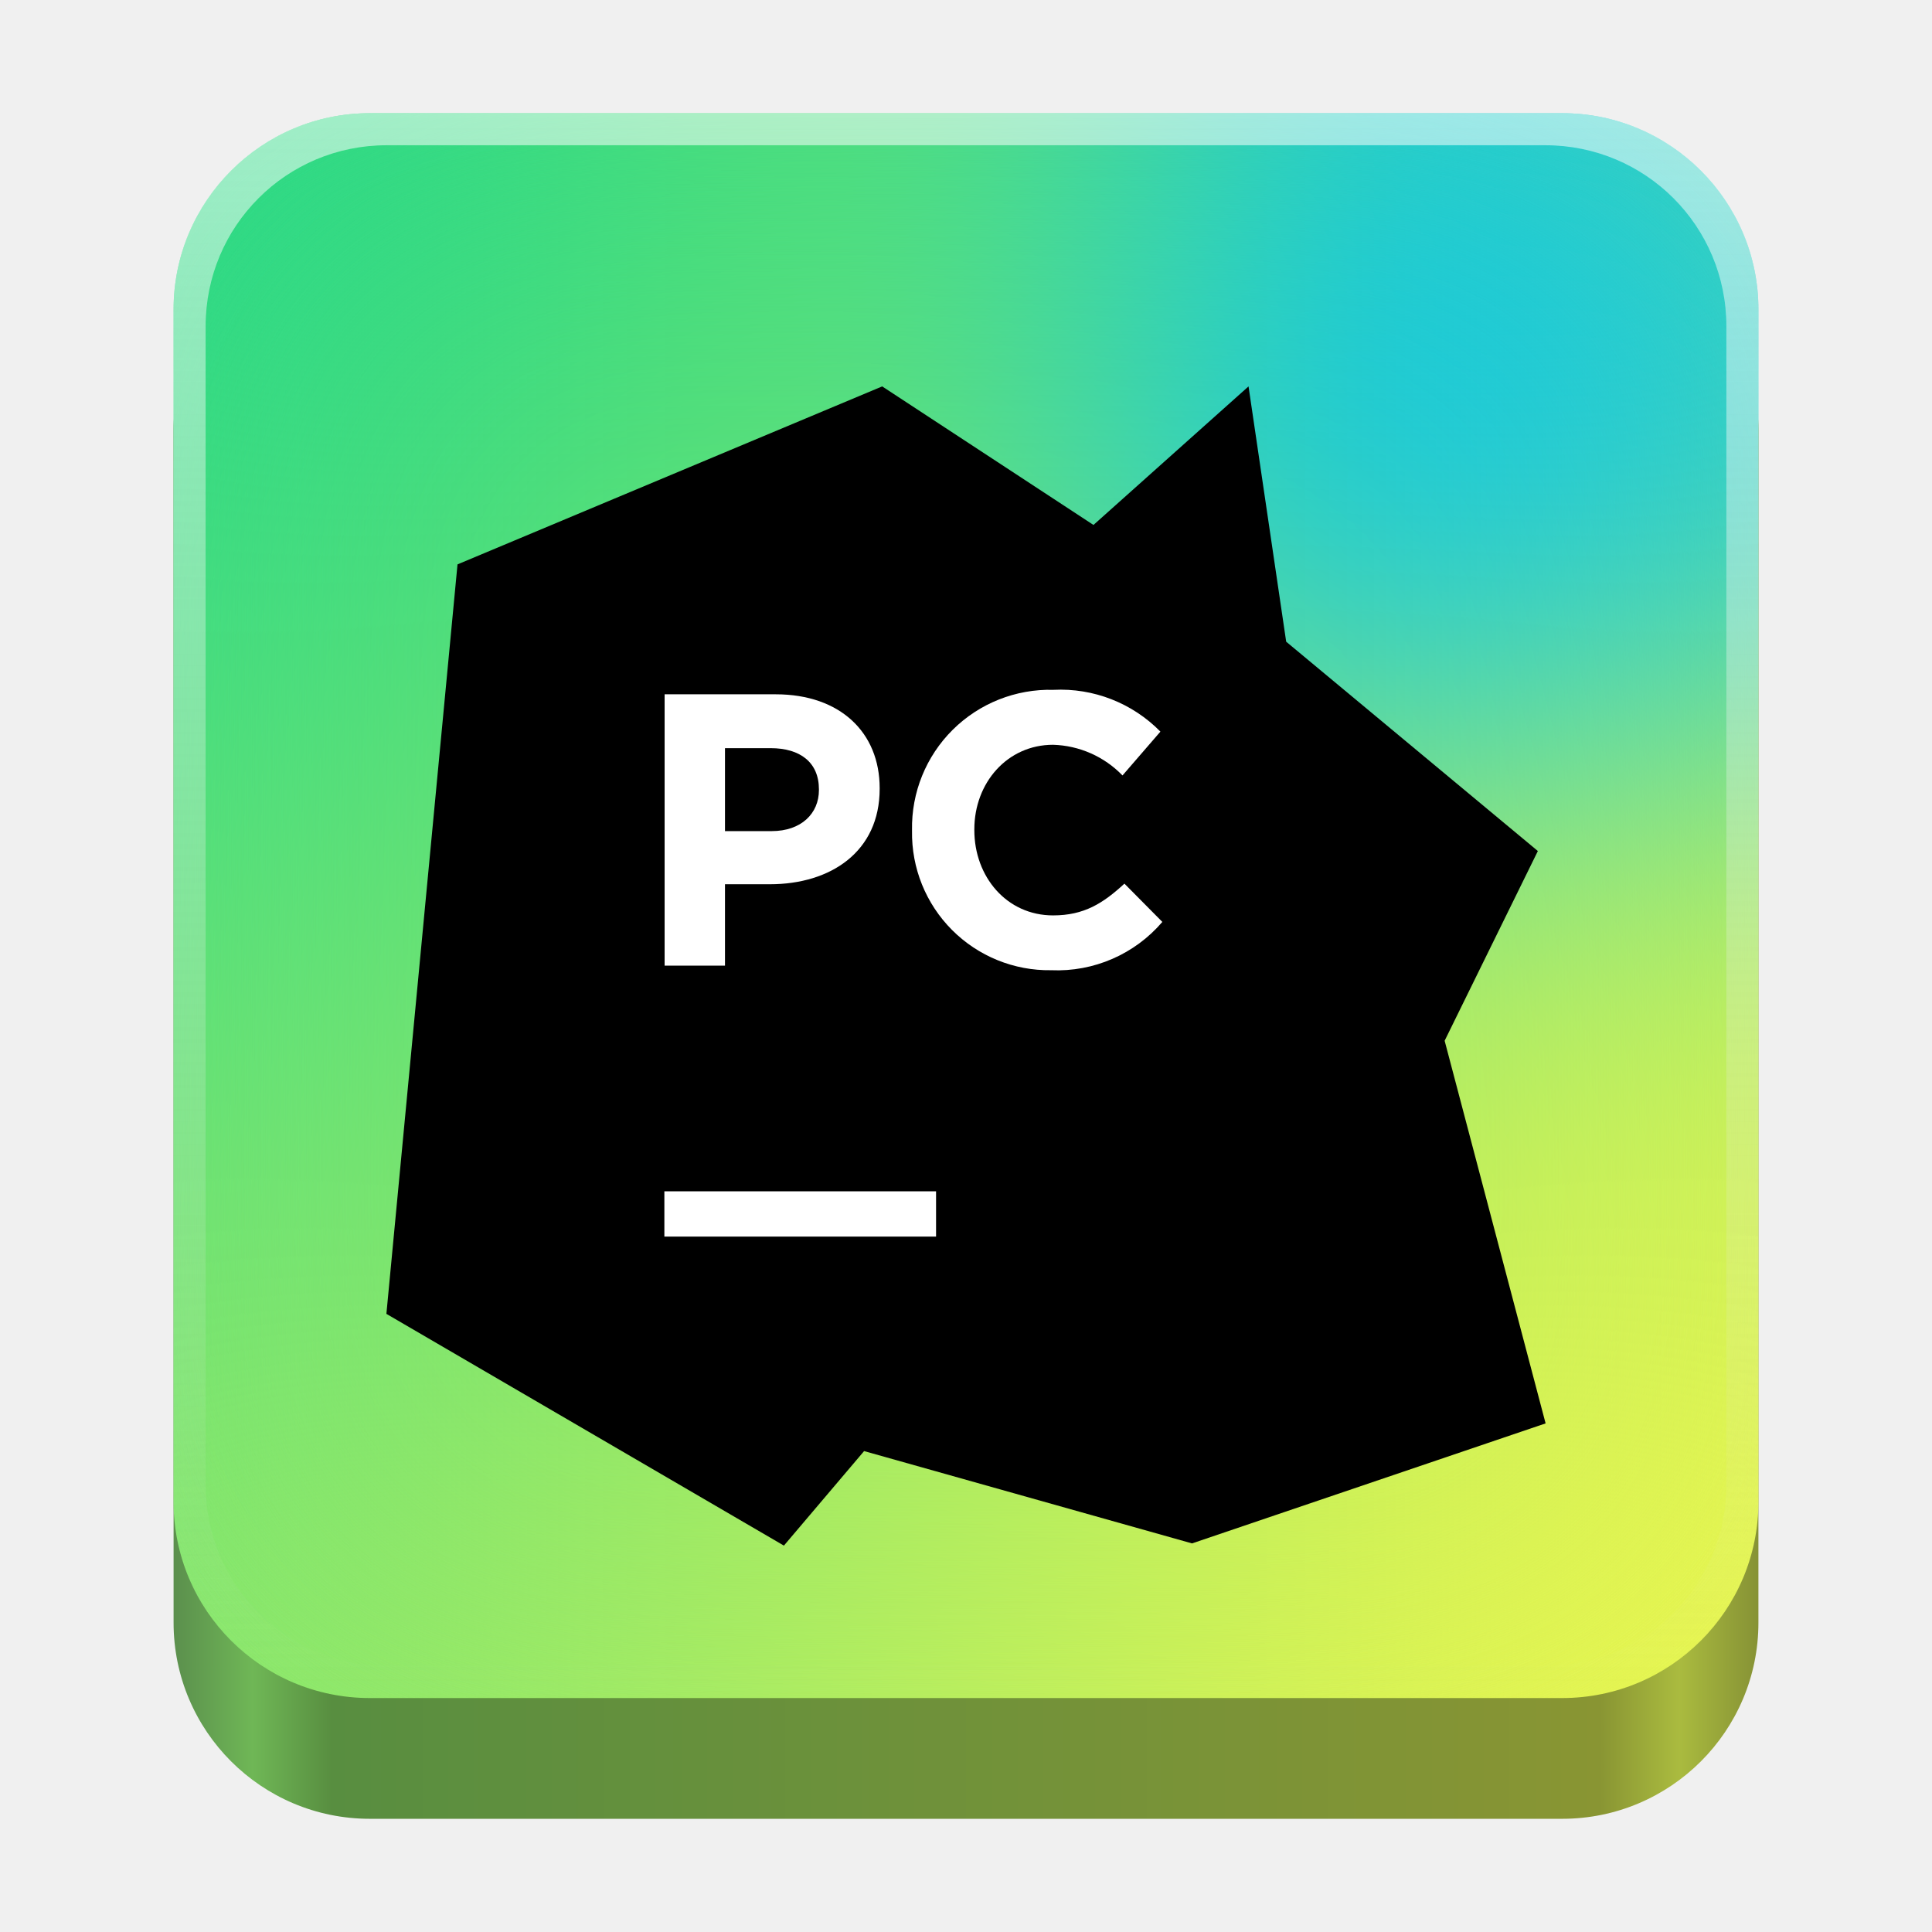
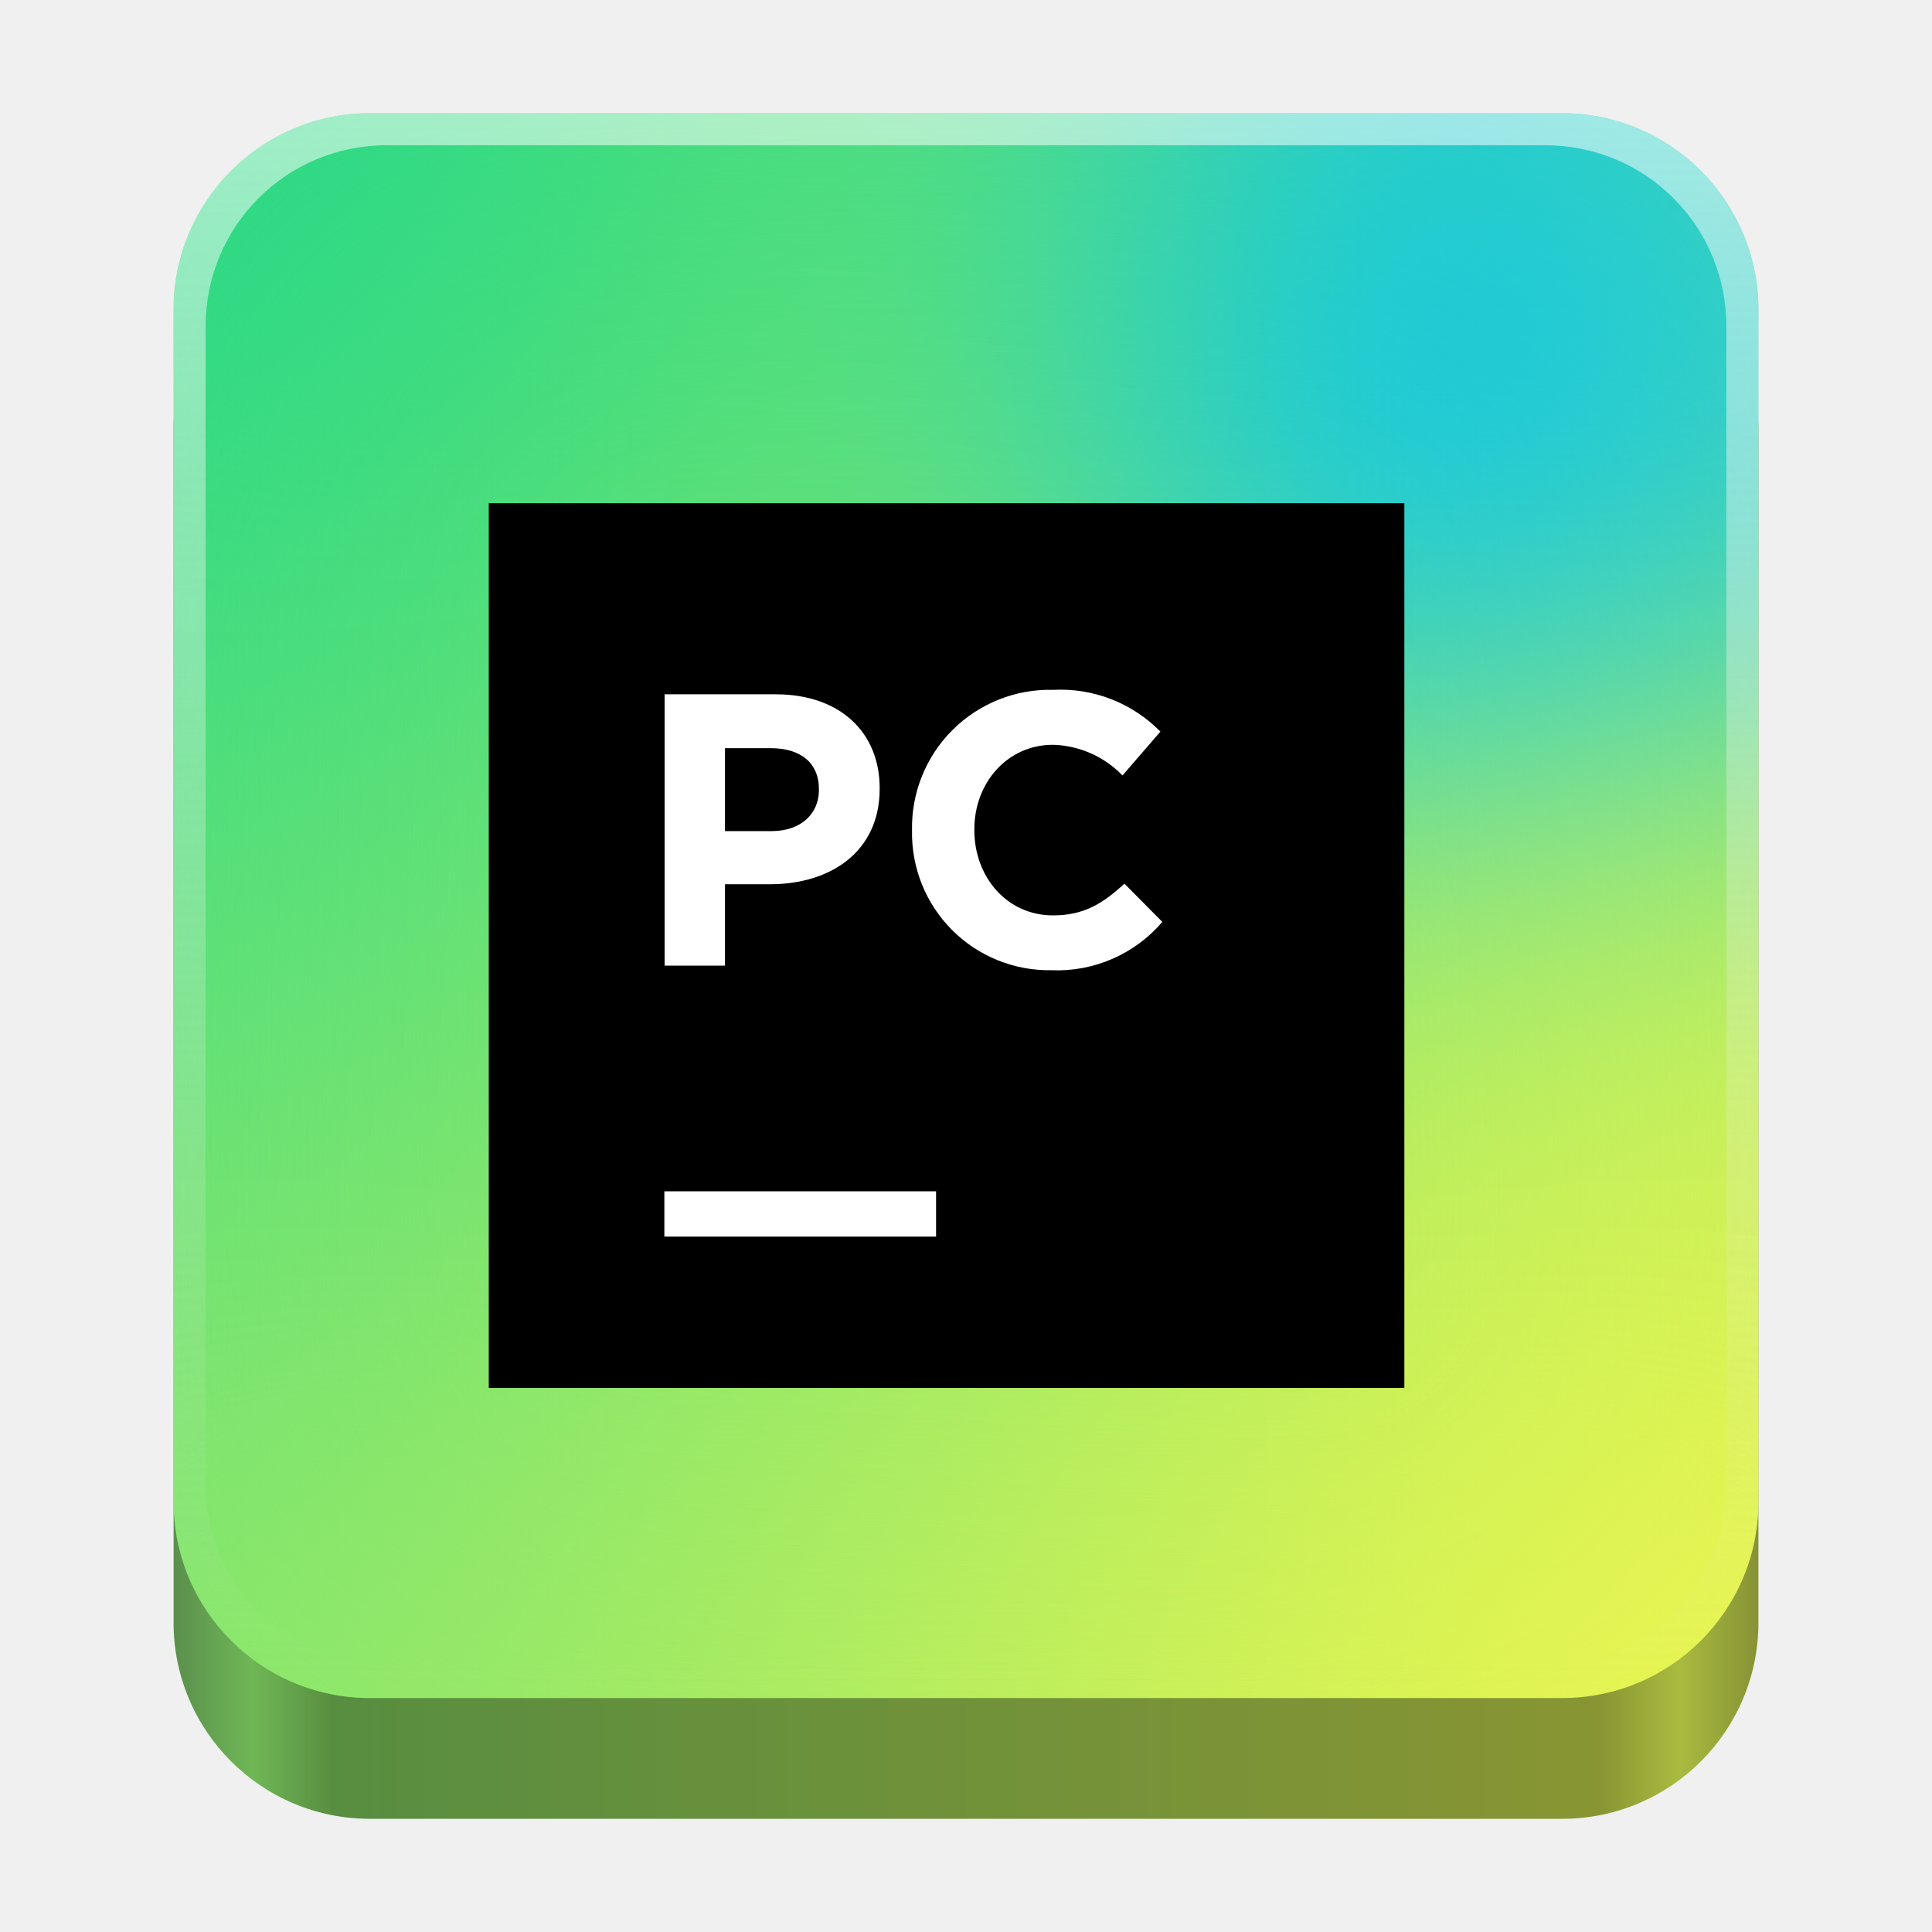
<svg xmlns="http://www.w3.org/2000/svg" xmlns:xlink="http://www.w3.org/1999/xlink" width="128" height="128" viewBox="0 0 128 128" version="1.1" id="svg5" xml:space="preserve">
  <defs id="defs2">
    <linearGradient id="linearGradient11616">
      <stop style="stop-color:#21d789;stop-opacity:1;" offset="0" id="stop11612" />
      <stop style="stop-color:#fcf84a;stop-opacity:1" offset="1" id="stop11614" />
    </linearGradient>
    <linearGradient id="linearGradient404">
      <stop style="stop-color:#e6e6e6;stop-opacity:0;" offset="0" id="stop400" />
      <stop style="stop-color:#ffffff;stop-opacity:0.545;" offset="1" id="stop402" />
    </linearGradient>
    <linearGradient y2="236" x2="96" y1="236" x1="32" gradientTransform="translate(604.8168,170.5864)" gradientUnits="userSpaceOnUse" id="linearGradient1099" xlink:href="#linearGradient1036" />
    <linearGradient id="linearGradient1036">
      <stop id="stop1032" offset="0" style="stop-color:#d5d3cf;stop-opacity:1;" />
      <stop id="stop1034" offset="1" style="stop-color:#f6f5f4;stop-opacity:1" />
    </linearGradient>
    <radialGradient r="32" fy="-76" fx="-244" cy="-76" cx="-244" gradientTransform="matrix(0.8833333,0,0,0.8833333,-460.3502,463.1197)" gradientUnits="userSpaceOnUse" id="radialGradient1103" xlink:href="#linearGradient1069" />
    <linearGradient id="linearGradient1069">
      <stop id="stop1065" offset="0" style="stop-color:#d5d3cf;stop-opacity:1" />
      <stop id="stop1067-1" offset="1" style="stop-color:#949390;stop-opacity:1" />
    </linearGradient>
    <linearGradient gradientUnits="userSpaceOnUse" y2="232" x2="64" y1="262.5" x1="64" id="linearGradient1027" xlink:href="#linearGradient1025" gradientTransform="translate(-470.5864,432.8168)" />
    <linearGradient id="linearGradient1025">
      <stop id="stop1021" offset="0" style="stop-color:#9a9996;stop-opacity:1" />
      <stop id="stop1023" offset="1" style="stop-color:#77767b;stop-opacity:1" />
    </linearGradient>
    <clipPath clipPathUnits="userSpaceOnUse" id="clipPath1609-7">
      <path id="path1611-5" d="m 252,116 28,-28 v -8 h -36 v 36 z" style="fill:#e74747;stroke:none;stroke-width:0.25px;stroke-linecap:butt;stroke-linejoin:miter;stroke-opacity:1" />
    </clipPath>
    <linearGradient id="linearGradient8241">
      <stop style="stop-color:#5b8f4d;stop-opacity:1;" offset="0" id="stop8237" />
      <stop style="stop-color:#6fb756;stop-opacity:1;" offset="0.05" id="stop9349" />
      <stop style="stop-color:#588e40;stop-opacity:1;" offset="0.1" id="stop21746" />
      <stop style="stop-color:#899533;stop-opacity:1;" offset="0.9" id="stop21940" />
      <stop style="stop-color:#aabb3f;stop-opacity:1;" offset="0.95" id="stop9351" />
      <stop style="stop-color:#869235;stop-opacity:1;" offset="1" id="stop8239" />
    </linearGradient>
    <radialGradient r="32" fy="-76" fx="-244" cy="-76" cx="-244" gradientTransform="matrix(0.8833333,0,0,0.8833333,-460.3502,463.1197)" gradientUnits="userSpaceOnUse" id="radialGradient1103-5" xlink:href="#linearGradient1069" />
    <clipPath clipPathUnits="userSpaceOnUse" id="clipPath1609-7-7">
      <path id="path1611-5-0" d="m 252,116 28,-28 v -8 h -36 v 36 z" style="fill:#e74747;stroke:none;stroke-width:0.25px;stroke-linecap:butt;stroke-linejoin:miter;stroke-opacity:1" />
    </clipPath>
    <clipPath clipPathUnits="userSpaceOnUse" id="clipPath744">
      <rect style="fill:#1e88e5;fill-opacity:1;stroke-width:0.265" id="rect746" width="541.867" height="541.867" x="0" y="1.5987212e-14" rx="79.375" ry="79.375" />
    </clipPath>
    <clipPath clipPathUnits="userSpaceOnUse" id="clipPath62">
      <rect style="fill:#1e88e5;fill-opacity:1;stroke-width:0.265" id="rect64" width="541.867" height="541.867" x="2.2507105e-05" y="-0.422" rx="79.375" ry="79.375" />
    </clipPath>
    <linearGradient xlink:href="#linearGradient8241" id="linearGradient8243" x1="11.5" y1="120.5" x2="116.5" y2="120.5" gradientUnits="userSpaceOnUse" />
    <radialGradient r="32" fy="-76" fx="-244" cy="-76" cx="-244" gradientTransform="matrix(0.8833333,0,0,0.8833333,-460.3502,463.1197)" gradientUnits="userSpaceOnUse" id="radialGradient1103-6" xlink:href="#linearGradient1069" />
    <clipPath clipPathUnits="userSpaceOnUse" id="clipPath1609-7-2">
      <path id="path1611-5-3" d="m 252,116 28,-28 v -8 h -36 v 36 z" style="fill:#e74747;stroke:none;stroke-width:0.25px;stroke-linecap:butt;stroke-linejoin:miter;stroke-opacity:1" />
    </clipPath>
    <radialGradient r="32" fy="-76" fx="-244" cy="-76" cx="-244" gradientTransform="matrix(0.8833333,0,0,0.8833333,-460.3502,463.1197)" gradientUnits="userSpaceOnUse" id="radialGradient1103-56" xlink:href="#linearGradient1069" />
    <clipPath clipPathUnits="userSpaceOnUse" id="clipPath1609-7-0">
      <path id="path1611-5-9" d="m 252,116 28,-28 v -8 h -36 v 36 z" style="fill:#e74747;stroke:none;stroke-width:0.25px;stroke-linecap:butt;stroke-linejoin:miter;stroke-opacity:1" />
    </clipPath>
    <clipPath clipPathUnits="userSpaceOnUse" id="clipPath37">
      <rect style="fill:#1a1a1a;fill-opacity:1;stroke-width:0.265" id="rect39" width="541.867" height="541.867" x="-2.6626146e-06" y="3.241" rx="79.375" ry="79.375" />
    </clipPath>
    <clipPath clipPathUnits="userSpaceOnUse" id="clipPath22042">
      <rect style="fill:#333333;fill-opacity:1;stroke-width:0.013" id="rect22044" width="27.32" height="27.484" x="166.968" y="105.404" rx="4.002" ry="4.026" />
    </clipPath>
    <clipPath clipPathUnits="userSpaceOnUse" id="clipPath1039">
      <rect style="fill:#b3b3b3;fill-opacity:1;stroke-width:0.265" id="rect1041" width="541.867" height="541.867" x="2.5931527e-05" y="-0" rx="79.375" ry="79.375" />
    </clipPath>
    <clipPath clipPathUnits="userSpaceOnUse" id="clipPath154">
      <rect style="fill:#b3b3b3;fill-opacity:1;stroke-width:0.265" id="rect156" width="541.867" height="541.867" x="-2.9218751e-05" y="-0" rx="79.375" ry="79.375" />
    </clipPath>
    <linearGradient xlink:href="#linearGradient404" id="linearGradient406" x1="64" y1="112.5" x2="64" y2="7.5" gradientUnits="userSpaceOnUse" />
    <linearGradient id="a" gradientUnits="userSpaceOnUse" x1="38.78" x2="95.91" y1="41.59" y2="41.59" gradientTransform="translate(260.425,-3.53)">
      <stop offset="0" stop-color="#21d789" id="stop500" />
      <stop offset="1" stop-color="#07c3f2" id="stop502" />
    </linearGradient>
    <linearGradient id="b" gradientUnits="userSpaceOnUse" x1="-29.18" x2="88.46" y1="85.52" y2="-1.32" gradientTransform="translate(260.425,-3.53)">
      <stop offset=".01" stop-color="#fcf84a" id="stop505" />
      <stop offset=".11" stop-color="#a7eb62" id="stop507" />
      <stop offset=".21" stop-color="#5fe077" id="stop509" />
      <stop offset=".27" stop-color="#32da84" id="stop511" />
      <stop offset=".31" stop-color="#21d789" id="stop513" />
      <stop offset=".58" stop-color="#21d789" id="stop515" />
      <stop offset=".6" stop-color="#21d789" id="stop517" />
      <stop offset=".69" stop-color="#20d68c" id="stop519" />
      <stop offset=".76" stop-color="#1ed497" id="stop521" />
      <stop offset=".83" stop-color="#19d1a9" id="stop523" />
      <stop offset=".9" stop-color="#13ccc2" id="stop525" />
      <stop offset=".97" stop-color="#0bc6e1" id="stop527" />
      <stop offset="1" stop-color="#07c3f2" id="stop529" />
    </linearGradient>
    <linearGradient id="c" gradientUnits="userSpaceOnUse" x1="17.3" x2="36.92" y1="110.99" y2="49.42" gradientTransform="translate(260.425,-3.53)">
      <stop offset="0" stop-color="#21d789" id="stop532" />
      <stop offset=".16" stop-color="#24d888" id="stop534" />
      <stop offset=".3" stop-color="#2fd985" id="stop536" />
      <stop offset=".43" stop-color="#41dc80" id="stop538" />
      <stop offset=".55" stop-color="#5ae079" id="stop540" />
      <stop offset=".67" stop-color="#7ae46f" id="stop542" />
      <stop offset=".79" stop-color="#a1ea64" id="stop544" />
      <stop offset=".9" stop-color="#cff157" id="stop546" />
      <stop offset="1" stop-color="#fcf84a" id="stop548" />
    </linearGradient>
    <linearGradient id="d" gradientUnits="userSpaceOnUse" x1="43.28" x2="85.97" y1="57.46" y2="0.06" gradientTransform="translate(260.425,-3.53)">
      <stop offset="0" stop-color="#21d789" id="stop551" />
      <stop offset=".09" stop-color="#23d986" id="stop553" />
      <stop offset=".17" stop-color="#2ade7b" id="stop555" />
      <stop offset=".25" stop-color="#36e669" id="stop557" />
      <stop offset=".27" stop-color="#3bea62" id="stop559" />
      <stop offset=".35" stop-color="#47eb61" id="stop561" />
      <stop offset=".49" stop-color="#67ed5d" id="stop563" />
      <stop offset=".69" stop-color="#9af156" id="stop565" />
      <stop offset=".92" stop-color="#e0f64d" id="stop567" />
      <stop offset="1" stop-color="#fcf84a" id="stop569" />
    </linearGradient>
    <linearGradient id="e" gradientUnits="userSpaceOnUse" x1="108.58" x2="22.55" y1="64.77" y2="63.97" gradientTransform="translate(260.425,-3.53)">
      <stop offset=".39" stop-color="#fcf84a" id="stop572" />
      <stop offset=".46" stop-color="#ecf74c" id="stop574" />
      <stop offset=".61" stop-color="#c1f451" id="stop576" />
      <stop offset=".82" stop-color="#7eef5a" id="stop578" />
      <stop offset="1" stop-color="#3bea62" id="stop580" />
    </linearGradient>
    <linearGradient xlink:href="#linearGradient11616" id="linearGradient11827" x1="12.773" y1="20.475" x2="108.029" y2="115.731" gradientUnits="userSpaceOnUse" />
    <filter height="1.686" width="1.686" y="-0.343" x="-0.343" style="color-interpolation-filters:sRGB;" id="filter13914">
      <feGaussianBlur stdDeviation="15 15" result="blur" id="feGaussianBlur13908" />
      <feColorMatrix values="1 0 0 0 0 0 1 0 0 0 0 0 1 0 0 0 0 0 50 0 " result="colormatrix" id="feColorMatrix13910" />
      <feComposite in="colormatrix" in2="SourceGraphic" operator="in" id="feComposite13912" />
    </filter>
+     <radialGradient r="32" fy="-76" fx="-244" cy="-76" cx="-244" gradientTransform="matrix(0.8833333,0,0,0.8833333,-460.3502,463.1197)" gradientUnits="userSpaceOnUse" id="radialGradient1103-2" xlink:href="#linearGradient1069" />
+     <clipPath clipPathUnits="userSpaceOnUse" id="clipPath1609-7-06">
+       <path id="path1611-5-2" d="m 252,116 28,-28 v -8 h -36 v 36 z" style="fill:#e74747;stroke:none;stroke-width:0.25px;stroke-linecap:butt;stroke-linejoin:miter;stroke-opacity:1" />
+     </clipPath>
+     <radialGradient r="32" fy="-76" fx="-244" cy="-76" cx="-244" gradientTransform="matrix(0.8833333,0,0,0.8833333,-460.3502,463.1197)" gradientUnits="userSpaceOnUse" id="radialGradient1103-5-2" xlink:href="#linearGradient1069" />
+     <clipPath clipPathUnits="userSpaceOnUse" id="clipPath1609-7-7-7">
+       <path id="path1611-5-0-5" d="m 252,116 28,-28 v -8 h -36 v 36 z" style="fill:#e74747;stroke:none;stroke-width:0.25px;stroke-linecap:butt;stroke-linejoin:miter;stroke-opacity:1" />
+     </clipPath>
+     <clipPath clipPathUnits="userSpaceOnUse" id="clipPath744-9">
+       <rect style="fill:#1e88e5;fill-opacity:1;stroke-width:0.265" id="rect746-2" width="541.867" height="541.867" x="0" y="1.5987212e-14" rx="79.375" ry="79.375" />
+     </clipPath>
+     <clipPath clipPathUnits="userSpaceOnUse" id="clipPath62-2">
+       <rect style="fill:#1e88e5;fill-opacity:1;stroke-width:0.265" id="rect64-8" width="541.867" height="541.867" x="2.2507105e-05" y="-0.422" rx="79.375" ry="79.375" />
+     </clipPath>
+     <radialGradient r="32" fy="-76" fx="-244" cy="-76" cx="-244" gradientTransform="matrix(0.8833333,0,0,0.8833333,-460.3502,463.1197)" gradientUnits="userSpaceOnUse" id="radialGradient1103-6-7" xlink:href="#linearGradient1069" />
+     <clipPath clipPathUnits="userSpaceOnUse" id="clipPath1609-7-2-6">
+       <path id="path1611-5-3-1" d="m 252,116 28,-28 v -8 h -36 v 36 z" style="fill:#e74747;stroke:none;stroke-width:0.25px;stroke-linecap:butt;stroke-linejoin:miter;stroke-opacity:1" />
+     </clipPath>
+     <radialGradient r="32" fy="-76" fx="-244" cy="-76" cx="-244" gradientTransform="matrix(0.8833333,0,0,0.8833333,-460.3502,463.1197)" gradientUnits="userSpaceOnUse" id="radialGradient1103-56-2" xlink:href="#linearGradient1069" />
+     <clipPath clipPathUnits="userSpaceOnUse" id="clipPath1609-7-0-3">
+       <path id="path1611-5-9-1" d="m 252,116 28,-28 v -8 h -36 v 36 z" style="fill:#e74747;stroke:none;stroke-width:0.25px;stroke-linecap:butt;stroke-linejoin:miter;stroke-opacity:1" />
+     </clipPath>
+     <clipPath clipPathUnits="userSpaceOnUse" id="clipPath37-9">
+       <rect style="fill:#1a1a1a;fill-opacity:1;stroke-width:0.265" id="rect39-4" width="541.867" height="541.867" x="-2.6626146e-06" y="3.241" rx="79.375" ry="79.375" />
+     </clipPath>
+     <clipPath clipPathUnits="userSpaceOnUse" id="clipPath22042-7">
+       <rect style="fill:#333333;fill-opacity:1;stroke-width:0.013" id="rect22044-8" width="27.32" height="27.484" x="166.968" y="105.404" rx="4.002" ry="4.026" />
+     </clipPath>
+     <clipPath clipPathUnits="userSpaceOnUse" id="clipPath1039-4">
+       <rect style="fill:#b3b3b3;fill-opacity:1;stroke-width:0.265" id="rect1041-5" width="541.867" height="541.867" x="2.5931527e-05" y="-0" rx="79.375" ry="79.375" />
+     </clipPath>
+     <clipPath clipPathUnits="userSpaceOnUse" id="clipPath154-0">
+       <rect style="fill:#b3b3b3;fill-opacity:1;stroke-width:0.265" id="rect156-3" width="541.867" height="541.867" x="-2.9218751e-05" y="-0" rx="79.375" ry="79.375" />
+     </clipPath>
+     <filter height="1.686" width="1.686" y="-0.343" x="-0.343" style="color-interpolation-filters:sRGB;" id="filter13914-2">
+       <feGaussianBlur stdDeviation="15 15" result="blur" id="feGaussianBlur13908-0" />
+       <feColorMatrix values="1 0 0 0 0 0 1 0 0 0 0 0 1 0 0 0 0 0 50 0 " result="colormatrix" id="feColorMatrix13910-6" />
+       <feComposite in="colormatrix" in2="SourceGraphic" operator="in" id="feComposite13912-8" />
+     </filter>
+     <linearGradient id="e-3" gradientUnits="userSpaceOnUse" x1="10.99" x2="95.54" y1="41.31" y2="41.31" gradientTransform="translate(215.7997,33.75467)">
+       <stop offset=".31" stop-color="#21d789" id="stop274" />
+       <stop offset=".49" stop-color="#59a3b2" id="stop276" />
+       <stop offset=".77" stop-color="#b74af7" id="stop278" />
+       <stop offset="1" stop-color="#ff45ed" id="stop280" />
+     </linearGradient>
+     <linearGradient id="d-6" gradientUnits="userSpaceOnUse" x1="10.48" x2="94.6" y1="52.51" y2="98.96" gradientTransform="translate(215.7997,33.75467)">
+       <stop offset=".08" stop-color="#21d789" id="stop269" />
+       <stop offset=".89" stop-color="#6b57ff" id="stop271" />
+     </linearGradient>
+     <linearGradient id="c-7" gradientUnits="userSpaceOnUse" x1="27.62" x2="34.52" y1="52.97" y2="83.01" gradientTransform="translate(215.7997,33.75467)">
+       <stop offset="0" stop-color="#6b57ff" id="stop256" />
+       <stop offset=".02" stop-color="#685cfb" id="stop258" />
+       <stop offset=".28" stop-color="#4a91ca" id="stop260" />
+       <stop offset=".51" stop-color="#34b7a7" id="stop262" />
+       <stop offset=".69" stop-color="#26ce91" id="stop264" />
+       <stop offset=".8" stop-color="#21d789" id="stop266" />
+     </linearGradient>
+     <linearGradient id="b-5" gradientUnits="userSpaceOnUse" x1="66.85" x2="73.95" y1="30.12" y2="11.96" gradientTransform="translate(215.7997,33.75467)">
+       <stop offset="0" stop-color="#6b57ff" id="stop251" />
+       <stop offset=".95" stop-color="#21d789" id="stop253" />
+     </linearGradient>
+     <linearGradient id="a-3" gradientUnits="userSpaceOnUse" x1="92.39" x2="95.19" y1="40.62" y2="65.06" gradientTransform="translate(215.7997,33.75467)">
+       <stop offset=".16" stop-color="#21d789" id="stop244" />
+       <stop offset=".54" stop-color="#419fbc" id="stop246" />
+       <stop offset="1" stop-color="#6b57ff" id="stop248" />
+     </linearGradient>
+     <linearGradient id="c-3" gradientUnits="userSpaceOnUse" x1="17.84" x2="87.09" y1="88.36" y2="43.86" gradientTransform="translate(216.2331,11.66845)">
+       <stop offset="0" stop-color="#087cfa" id="stop278-6" />
+       <stop offset=".1" stop-color="#1598d3" id="stop280-7" />
+       <stop offset=".22" stop-color="#23b6aa" id="stop282" />
+       <stop offset=".35" stop-color="#2dcc8b" id="stop284" />
+       <stop offset=".46" stop-color="#35dd74" id="stop286" />
+       <stop offset=".57" stop-color="#39e767" id="stop288" />
+       <stop offset=".67" stop-color="#3bea62" id="stop290" />
+     </linearGradient>
+     <linearGradient id="b-53" x1="37.54" x2="60.33" xlink:href="#a-5" y1="34.26" y2="8.33" gradientTransform="translate(216.2331,11.66845)" />
+     <linearGradient id="a-5" gradientUnits="userSpaceOnUse" x1="99.03" x2="61.54" y1="59.18" y2="90.91">
+       <stop offset="0" stop-color="#087cfa" id="stop264-6" />
+       <stop offset=".02" stop-color="#0d7bfa" id="stop266-2" />
+       <stop offset=".37" stop-color="#5566f9" id="stop268" />
+       <stop offset=".66" stop-color="#8a57f8" id="stop270" />
+       <stop offset=".88" stop-color="#ab4ef7" id="stop272" />
+       <stop offset="1" stop-color="#b74af7" id="stop274-9" />
+     </linearGradient>
+     <linearGradient id="c-36" gradientUnits="userSpaceOnUse" x1="18.72" x2="78.8" y1="26.61" y2="125.99" gradientTransform="translate(183.827,7.500002)">
+       <stop offset="0" stop-color="#fe2857" id="stop416" />
+       <stop offset=".08" stop-color="#fe295f" id="stop418" />
+       <stop offset=".21" stop-color="#ff2d76" id="stop420" />
+       <stop offset=".3" stop-color="#ff318c" id="stop422" />
+       <stop offset=".38" stop-color="#ea3896" id="stop424" />
+       <stop offset=".55" stop-color="#b248ae" id="stop426" />
+       <stop offset=".79" stop-color="#5a63d6" id="stop428" />
+       <stop offset="1" stop-color="#087cfa" id="stop430" />
+     </linearGradient>
+     <linearGradient id="b-7" gradientUnits="userSpaceOnUse" x1="89.05" x2="73.12" y1="54.12" y2="6.52" gradientTransform="translate(183.827,7.500002)">
+       <stop offset="0" stop-color="#fe2857" id="stop395" />
+       <stop offset=".08" stop-color="#cb3979" id="stop397" />
+       <stop offset=".16" stop-color="#9e4997" id="stop399" />
+       <stop offset=".25" stop-color="#7557b2" id="stop401" />
+       <stop offset=".34" stop-color="#5362c8" id="stop403" />
+       <stop offset=".44" stop-color="#386cda" id="stop405" />
+       <stop offset=".54" stop-color="#2373e8" id="stop407" />
+       <stop offset=".66" stop-color="#1478f2" id="stop409" />
+       <stop offset=".79" stop-color="#0b7bf8" id="stop411" />
+       <stop offset="1" stop-color="#087cfa" id="stop413" />
+     </linearGradient>
+     <linearGradient id="a-53" gradientUnits="userSpaceOnUse" x1="11.16" x2="58.94" y1="59.21" y2="56.78" gradientTransform="translate(183.827,7.500002)">
+       <stop offset=".09" stop-color="#fc801d" id="stop384" />
+       <stop offset=".23" stop-color="#b07f61" id="stop386" />
+       <stop offset=".41" stop-color="#577db3" id="stop388" />
+       <stop offset=".53" stop-color="#1e7ce6" id="stop390" />
+       <stop offset=".59" stop-color="#087cfa" id="stop392" />
+     </linearGradient>
  </defs>
  <g id="layer2">
    <rect style="fill:url(#linearGradient8243);fill-opacity:1" id="rect440" width="105" height="105" x="11.5" y="15.5" rx="13" ry="13" />
    <g id="g12621">
      <g id="g13479" style="filter:url(#filter13914)">
        <rect style="fill:url(#linearGradient11827);fill-opacity:1" id="rect358" width="105" height="105" x="11.5" y="7.5" rx="13" ry="13" />
        <circle style="fill:#08c4ee;fill-opacity:1;stroke:none;stroke-width:2;stroke-linecap:round" id="path11472" cx="93.824" cy="30.176" r="20.553" />
      </g>
    </g>
    <path id="rect364" style="fill:url(#linearGradient406);fill-opacity:1" d="M 24.5 7.5 C 17.298 7.5 11.5 13.298 11.5 20.5 L 11.5 99.5 C 11.5 106.702 17.298 112.5 24.5 112.5 L 103.5 112.5 C 110.702 112.5 116.5 106.702 116.5 99.5 L 116.5 20.5 C 116.5 13.298 110.702 7.5 103.5 7.5 L 24.5 7.5 z M 25.623 9.623 L 102.377 9.623 C 109.025 9.623 114.377 14.975 114.377 21.623 L 114.377 98.377 C 114.377 105.025 109.025 110.377 102.377 110.377 L 25.623 110.377 C 18.975 110.377 13.623 105.025 13.623 98.377 L 13.623 21.623 C 13.623 14.975 18.975 9.623 25.623 9.623 z " />
-     <g id="g14288" transform="matrix(0.8,0,0,0.8,12.8,24.82344)">
-       <path id="path583" style="fill:#000000;fill-opacity:1" d="M 57.059,0.971 21.889,15.711 16,77.779 48.92,96.971 55.561,89.143 82.719,96.789 112,86.85 103.639,55.16 111.359,39.449 90.516,22.113 87.398,0.971 74.557,12.445 Z" />
-       <g fill="#ffffff" id="g601" transform="translate(9.040212,-3.53)">
-         <path d="m 29.98,71.16 h 22.5 v 3.75 h -22.5 z" id="path595" />
-         <path d="m 30,30 h 9.2 c 5.36,0 8.61,3.18 8.61,7.77 v 0.06 c 0,5.2 -4.05,7.9 -9.09,7.9 H 35 v 6.74 h -5 z m 8.86,11.33 c 2.47,0 3.92,-1.47 3.92,-3.4 v -0.06 c 0,-2.22 -1.54,-3.41 -4,-3.41 H 35 v 6.87 z" id="path597" />
-         <path d="m 50.49,41.31 v -0.06 a 11.41,11.41 0 0 1 11.71,-11.62 11.59,11.59 0 0 1 8.86,3.46 l -3.14,3.63 a 8.33,8.33 0 0 0 -5.75,-2.54 c -3.79,0 -6.52,3.15 -6.52,7 v 0.07 c 0,3.85 2.67,7.06 6.52,7.06 2.57,0 4.14,-1 5.91,-2.63 l 3.14,3.17 a 11.46,11.46 0 0 1 -9.21,4 11.35,11.35 0 0 1 -11.52,-11.54" id="path599" />
-       </g>
+     <rect style="fill:#000000;fill-opacity:1;stroke:#000000;stroke-width:1.565;stroke-linecap:round;stroke-opacity:0" id="rect464" width="60.66" height="58.62" x="32.382" y="33.337" rx="0" ry="0" />
+     <g fill="#ffffff" id="g601" transform="matrix(0.8,0,0,0.8,20.03217,21.99944)">
+       <path d="m 29.98,71.16 h 22.5 v 3.75 h -22.5 z" id="path595" />
+       <path d="m 30,30 h 9.2 c 5.36,0 8.61,3.18 8.61,7.77 v 0.06 c 0,5.2 -4.05,7.9 -9.09,7.9 H 35 v 6.74 h -5 z m 8.86,11.33 c 2.47,0 3.92,-1.47 3.92,-3.4 v -0.06 c 0,-2.22 -1.54,-3.41 -4,-3.41 H 35 v 6.87 z" id="path597" />
+       <path d="m 50.49,41.31 v -0.06 a 11.41,11.41 0 0 1 11.71,-11.62 11.59,11.59 0 0 1 8.86,3.46 l -3.14,3.63 a 8.33,8.33 0 0 0 -5.75,-2.54 c -3.79,0 -6.52,3.15 -6.52,7 v 0.07 c 0,3.85 2.67,7.06 6.52,7.06 2.57,0 4.14,-1 5.91,-2.63 l 3.14,3.17 a 11.46,11.46 0 0 1 -9.21,4 11.35,11.35 0 0 1 -11.52,-11.54" id="path599" />
    </g>
  </g>
</svg>
